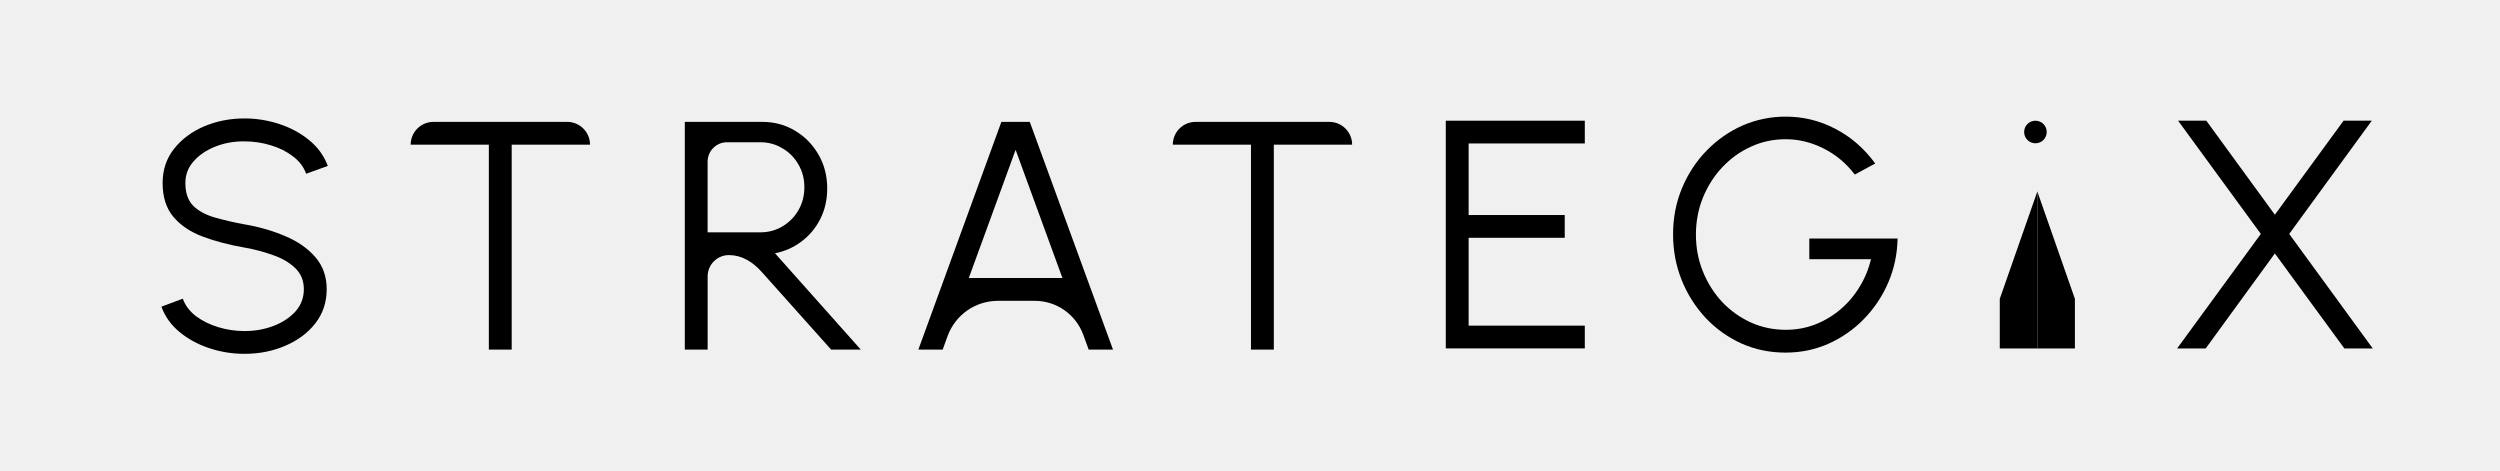
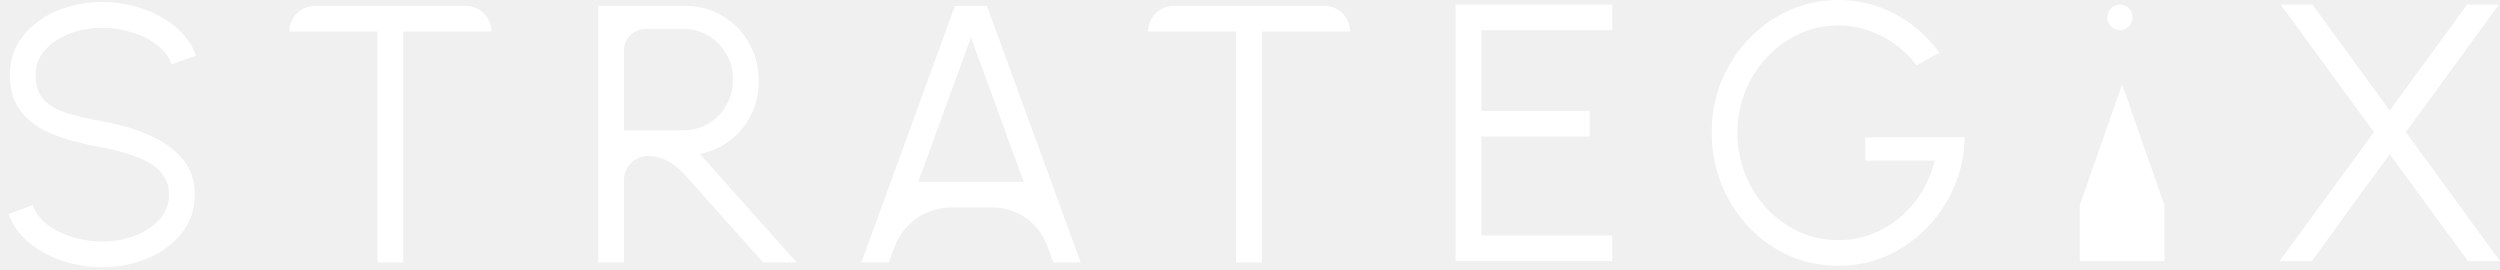
- <svg xmlns="http://www.w3.org/2000/svg" xmlns:xlink="http://www.w3.org/1999/xlink" version="1.1" id="Слой_1" x="0px" y="0px" viewBox="0 0 595.28 112.08" style="enable-background:new 0 0 595.28 112.08;" xml:space="preserve">
-   <style type="text/css">
- 	.st0{fill-rule:evenodd;clip-rule:evenodd;}
- 	.st1{clip-path:url(#SVGID_00000147941770844876844730000017441373329423482814_);}
- 	.st2{clip-path:url(#SVGID_00000105423416824905576450000015905993399396921488_);}
- </style>
-   <path d="M58.21,28.2c2.82,0,5.58,0.44,8.27,1.32c2.69,0.88,5.06,2.16,7.11,3.83c2.07,1.68,3.56,3.73,4.47,6.16l-5.17,1.86  c-0.57-1.63-1.62-3.01-3.15-4.15c-1.5-1.16-3.26-2.04-5.28-2.63c-2.02-0.62-4.11-0.93-6.26-0.93c-2.46-0.03-4.77,0.39-6.91,1.24  c-2.12,0.83-3.85,1.99-5.17,3.49c-1.32,1.47-1.98,3.2-1.98,5.19c0,2.32,0.61,4.12,1.83,5.38c1.24,1.24,2.93,2.17,5.05,2.79  c2.12,0.62,4.52,1.18,7.19,1.67c3.47,0.59,6.7,1.52,9.67,2.79c2.98,1.24,5.37,2.91,7.19,5c1.81,2.07,2.72,4.62,2.72,7.67  c0,3.1-0.91,5.81-2.72,8.13c-1.81,2.3-4.21,4.08-7.19,5.34c-2.95,1.27-6.18,1.9-9.67,1.9c-2.9,0-5.71-0.45-8.43-1.36  c-2.69-0.9-5.05-2.19-7.07-3.87c-2.02-1.68-3.44-3.68-4.27-6l5.09-1.9c0.57,1.6,1.61,2.98,3.11,4.15c1.53,1.14,3.3,2.01,5.32,2.63  c2.05,0.62,4.13,0.93,6.25,0.93c2.49,0,4.8-0.41,6.95-1.24c2.15-0.83,3.89-1.98,5.21-3.45c1.32-1.5,1.98-3.25,1.98-5.27  c0-2.04-0.69-3.72-2.06-5.04c-1.37-1.32-3.15-2.35-5.32-3.1c-2.15-0.77-4.4-1.37-6.76-1.78c-3.7-0.65-7.03-1.52-9.98-2.63  c-2.93-1.11-5.24-2.67-6.95-4.69c-1.71-2.04-2.56-4.73-2.56-8.06c0-3.12,0.91-5.84,2.72-8.13c1.81-2.3,4.2-4.08,7.15-5.35  C51.55,28.84,54.76,28.2,58.21,28.2z" />
-   <path d="M140.49,34.44h-18.65v48.81h-5.44V34.44H97.79v0c0-3,2.43-5.42,5.42-5.42h31.85C138.06,29.02,140.49,31.45,140.49,34.44  L140.49,34.44z" />
-   <path class="st0" d="M181.5,29.02c2.9,0,5.52,0.71,7.85,2.13c2.33,1.39,4.18,3.29,5.56,5.69c1.37,2.38,2.06,5.05,2.06,8.02  c0,2.66-0.54,5.07-1.63,7.24c-1.09,2.17-2.58,3.96-4.47,5.38c-1.86,1.42-3.98,2.36-6.33,2.83l20.42,22.93h-7.06l-16.47-18.43  c-2.26-2.53-4.84-4.07-7.87-4.07l0,0c-2.79,0-5.06,2.26-5.06,5.06v17.45h-5.44V29.02H181.5z M168.49,55.32h12.55  c1.92,0,3.66-0.46,5.24-1.39c1.61-0.96,2.88-2.23,3.81-3.84c0.96-1.63,1.44-3.46,1.44-5.5c0-2.04-0.48-3.86-1.44-5.46  c-0.93-1.63-2.2-2.91-3.81-3.83c-1.58-0.96-3.33-1.43-5.24-1.43h-7.93c-2.55,0-4.62,2.07-4.62,4.62V55.32z" />
-   <path class="st0" d="M265.02,83.25h-5.79l-1.29-3.54c-1.77-4.85-6.38-8.08-11.55-8.08h-8.78c-5.36,0-10.14,3.35-11.97,8.38  l-1.18,3.24h-5.79l19.77-54.23h6.76L265.02,83.25z M230.68,66.2h22.3l-11.15-30.52L230.68,66.2z" />
-   <path d="M321.96,34.44h-18.65v48.81h-5.44V34.44h-18.61v0c0-3,2.43-5.42,5.42-5.42h31.85C319.53,29.02,321.96,31.45,321.96,34.44  L321.96,34.44z" />
-   <path d="M425.22,27.77c4.17,0,8.11,0.97,11.81,2.91c3.73,1.94,6.89,4.69,9.48,8.25l-4.86,2.63c-2.07-2.71-4.57-4.79-7.5-6.24  c-2.9-1.45-5.89-2.17-8.97-2.17c-2.93,0-5.69,0.59-8.27,1.78c-2.56,1.16-4.83,2.79-6.8,4.88c-1.97,2.09-3.51,4.51-4.62,7.24  c-1.11,2.74-1.67,5.68-1.67,8.83c0,3.12,0.56,6.06,1.67,8.79c1.11,2.74,2.64,5.15,4.58,7.24c1.97,2.07,4.25,3.69,6.84,4.88  c2.59,1.16,5.36,1.74,8.31,1.74c2.43,0,4.74-0.41,6.92-1.24c2.2-0.85,4.21-2.04,6.02-3.56s3.34-3.31,4.58-5.35  c1.27-2.04,2.19-4.26,2.76-6.66l-14.68,0v-4.92l21.02,0c-0.08,3.74-0.83,7.26-2.25,10.54c-1.42,3.28-3.37,6.17-5.83,8.68  c-2.43,2.48-5.24,4.43-8.43,5.85c-3.16,1.39-6.55,2.09-10.18,2.09c-3.73,0-7.23-0.72-10.49-2.17c-3.24-1.47-6.07-3.5-8.51-6.08  c-2.43-2.61-4.34-5.6-5.71-8.99c-1.37-3.41-2.06-7.05-2.06-10.92c0-3.95,0.71-7.63,2.14-11.04c1.43-3.41,3.38-6.38,5.86-8.91  c2.49-2.56,5.34-4.55,8.55-5.97C418.16,28.48,421.59,27.77,425.22,27.77z" />
-   <path d="M377.37,34.16H349.7v17.04h22.88v5.42H349.7v20.92h27.66v5.42h-33.1V28.74h33.1V34.16z" />
-   <path d="M541.67,51.13l16.36-22.39h6.72L545.09,55.7l19.89,27.27h-6.76l-16.55-22.62L525.2,82.97h-6.8l19.93-27.27l-19.7-26.96h6.72  L541.67,51.13z" />
-   <g>
-     <g id="_x3C_Зеркальный_повтор_x3E__00000165209882502658897910000008628720441727750549_">
-       <g>
-         <defs>
-           <rect id="SVGID_1_" x="476.17" y="45.58" width="8.95" height="37.39" />
-         </defs>
-         <clipPath id="SVGID_00000032640527469262898220000016724847475343393188_">
-           <use xlink:href="#SVGID_1_" style="overflow:visible;" />
-         </clipPath>
-         <g style="clip-path:url(#SVGID_00000032640527469262898220000016724847475343393188_);">
-           <polygon points="485.12,45.58 485.12,82.97 476.17,82.97 476.17,71.16     " />
-         </g>
-       </g>
-     </g>
-     <g id="_x3C_Зеркальный_повтор_x3E__00000091716415760722183610000004496222812881995916_">
-       <g>
-         <defs>
-           <rect id="SVGID_00000022536356336758985040000003420420896479365285_" x="485.11" y="45.58" width="8.95" height="37.39" />
-         </defs>
-         <clipPath id="SVGID_00000130606054052552089350000001840644041666901905_">
-           <use xlink:href="#SVGID_00000022536356336758985040000003420420896479365285_" style="overflow:visible;" />
-         </clipPath>
-         <g style="clip-path:url(#SVGID_00000130606054052552089350000001840644041666901905_);">
-           <polygon points="485.11,45.58 485.11,82.97 494.06,82.97 494.06,71.16     " />
-         </g>
-       </g>
-     </g>
-   </g>
-   <circle cx="484.66" cy="31.43" r="2.69" />
+ <svg xmlns="http://www.w3.org/2000/svg" width="278" height="30" viewBox="0 0 278 30" fill="none">
+   <path d="M11.358 0.226C12.841 0.226 14.294 0.458 15.709 0.921C17.124 1.383 18.371 2.057 19.45 2.935C20.539 3.819 21.323 4.897 21.802 6.176L19.082 7.154C18.782 6.297 18.229 5.571 17.424 4.971C16.635 4.361 15.709 3.898 14.646 3.588C13.583 3.261 12.484 3.098 11.352 3.098C10.058 3.083 8.843 3.303 7.717 3.751C6.601 4.187 5.691 4.797 4.996 5.586C4.302 6.36 3.954 7.27 3.954 8.317C3.954 9.537 4.275 10.484 4.917 11.147C5.57 11.799 6.459 12.288 7.574 12.614C8.69 12.94 9.953 13.235 11.358 13.493C13.183 13.803 14.883 14.292 16.446 14.96C18.014 15.613 19.271 16.491 20.229 17.59C21.181 18.679 21.66 20.021 21.66 21.625C21.66 23.256 21.181 24.681 20.229 25.902C19.276 27.112 18.014 28.048 16.446 28.711C14.893 29.379 13.194 29.71 11.358 29.71C9.832 29.71 8.353 29.474 6.922 28.995C5.507 28.521 4.265 27.843 3.202 26.959C2.139 26.075 1.392 25.023 0.955 23.803L3.634 22.803C3.933 23.645 4.481 24.371 5.27 24.986C6.075 25.586 7.006 26.044 8.069 26.37C9.148 26.696 10.242 26.859 11.358 26.859C12.668 26.859 13.883 26.644 15.014 26.207C16.146 25.77 17.061 25.165 17.756 24.392C18.45 23.603 18.797 22.683 18.797 21.62C18.797 20.547 18.434 19.663 17.714 18.969C16.993 18.274 16.056 17.733 14.914 17.338C13.783 16.933 12.599 16.617 11.358 16.402C9.411 16.06 7.659 15.602 6.106 15.018C4.565 14.434 3.349 13.614 2.45 12.551C1.55 11.478 1.103 10.063 1.103 8.311C1.103 6.67 1.582 5.239 2.534 4.035C3.486 2.825 4.744 1.888 6.296 1.22C7.853 0.563 9.542 0.226 11.358 0.226Z" fill="white" />
+   <path d="M54.65 3.509H44.837V29.184H41.975V3.509H32.183C32.183 1.931 33.462 0.658 35.035 0.658H51.793C53.371 0.658 54.65 1.936 54.65 3.509Z" fill="white" />
+   <path fill-rule="evenodd" clip-rule="evenodd" d="M76.228 0.658C77.754 0.658 79.132 1.031 80.358 1.778C81.584 2.509 82.558 3.509 83.284 4.771C84.005 6.023 84.368 7.428 84.368 8.99C84.368 10.389 84.084 11.657 83.51 12.798C82.936 13.94 82.153 14.882 81.158 15.628C80.179 16.375 79.064 16.87 77.827 17.117L88.572 29.179H84.857L76.191 19.484C75.002 18.153 73.644 17.343 72.05 17.343C70.582 17.343 69.388 18.532 69.388 20.005V29.184H66.525V0.658H76.228ZM69.383 14.492H75.986C76.996 14.492 77.912 14.25 78.743 13.761C79.59 13.256 80.258 12.588 80.748 11.741C81.253 10.884 81.505 9.921 81.505 8.848C81.505 7.775 81.253 6.817 80.748 5.976C80.258 5.118 79.59 4.445 78.743 3.961C77.912 3.456 76.991 3.209 75.986 3.209H71.813C70.472 3.209 69.383 4.298 69.383 5.639V14.492Z" fill="white" />
+   <path fill-rule="evenodd" clip-rule="evenodd" d="M120.173 29.184H117.126L116.448 27.322C115.516 24.771 113.091 23.072 110.37 23.072H105.751C102.931 23.072 100.416 24.834 99.453 27.48L98.832 29.184H95.785L106.188 0.658H109.744L120.173 29.184ZM102.105 20.215H113.838L107.971 4.161L102.105 20.215Z" fill="white" />
+   <path d="M150.132 3.509H140.32V29.184H137.457V3.509H127.665C127.665 1.931 128.944 0.658 130.517 0.658H147.275C148.854 0.658 150.132 1.936 150.132 3.509Z" fill="white" />
+   <path d="M204.464 0C206.658 0 208.731 0.51 210.678 1.531C212.64 2.551 214.303 3.998 215.666 5.871L213.109 7.254C212.019 5.828 210.704 4.734 209.162 3.972C207.637 3.209 206.063 2.83 204.443 2.83C202.901 2.83 201.449 3.14 200.091 3.766C198.744 4.377 197.55 5.234 196.514 6.333C195.477 7.433 194.667 8.706 194.083 10.142C193.499 11.583 193.204 13.13 193.204 14.787C193.204 16.428 193.499 17.974 194.083 19.411C194.667 20.852 195.472 22.12 196.492 23.219C197.529 24.308 198.729 25.16 200.091 25.786C201.454 26.396 202.912 26.701 204.464 26.701C205.742 26.701 206.958 26.486 208.105 26.049C209.262 25.602 210.32 24.976 211.272 24.177C212.225 23.377 213.03 22.435 213.682 21.362C214.35 20.289 214.834 19.121 215.134 17.859H207.41V15.271H218.47C218.428 17.238 218.033 19.09 217.286 20.815C216.539 22.541 215.513 24.061 214.219 25.381C212.94 26.686 211.462 27.711 209.783 28.458C208.121 29.189 206.337 29.558 204.427 29.558C202.464 29.558 200.623 29.179 198.908 28.416C197.203 27.643 195.714 26.575 194.43 25.218C193.151 23.845 192.146 22.272 191.426 20.489C190.705 18.695 190.342 16.78 190.342 14.745C190.342 12.667 190.715 10.731 191.468 8.937C192.22 7.144 193.246 5.581 194.551 4.25C195.861 2.904 197.361 1.857 199.05 1.11C200.749 0.373 202.554 0 204.464 0Z" fill="white" />
+   <path d="M179.287 3.361H164.728V12.325H176.767V15.176H164.728V26.181H179.282V29.032H161.866V0.51H179.282V3.361H179.287Z" fill="white" />
+   <path d="M265.735 12.288L274.343 0.51H277.879L267.535 14.692L278 29.037H274.443L265.735 17.138L257.069 29.037H253.491L263.978 14.692L253.612 0.51H257.148L265.735 12.288Z" fill="white" />
+   <path d="M235.981 9.385L240.684 22.825V29.037H231.271V22.825L235.975 9.385V9.369L235.977 9.377L235.981 9.369V9.385Z" fill="white" />
+   <path d="M235.739 3.34C236.52 3.34 237.154 2.707 237.154 1.925C237.154 1.144 236.52 0.51 235.739 0.51C234.957 0.51 234.323 1.144 234.323 1.925C234.323 2.707 234.957 3.34 235.739 3.34Z" fill="white" />
</svg>
